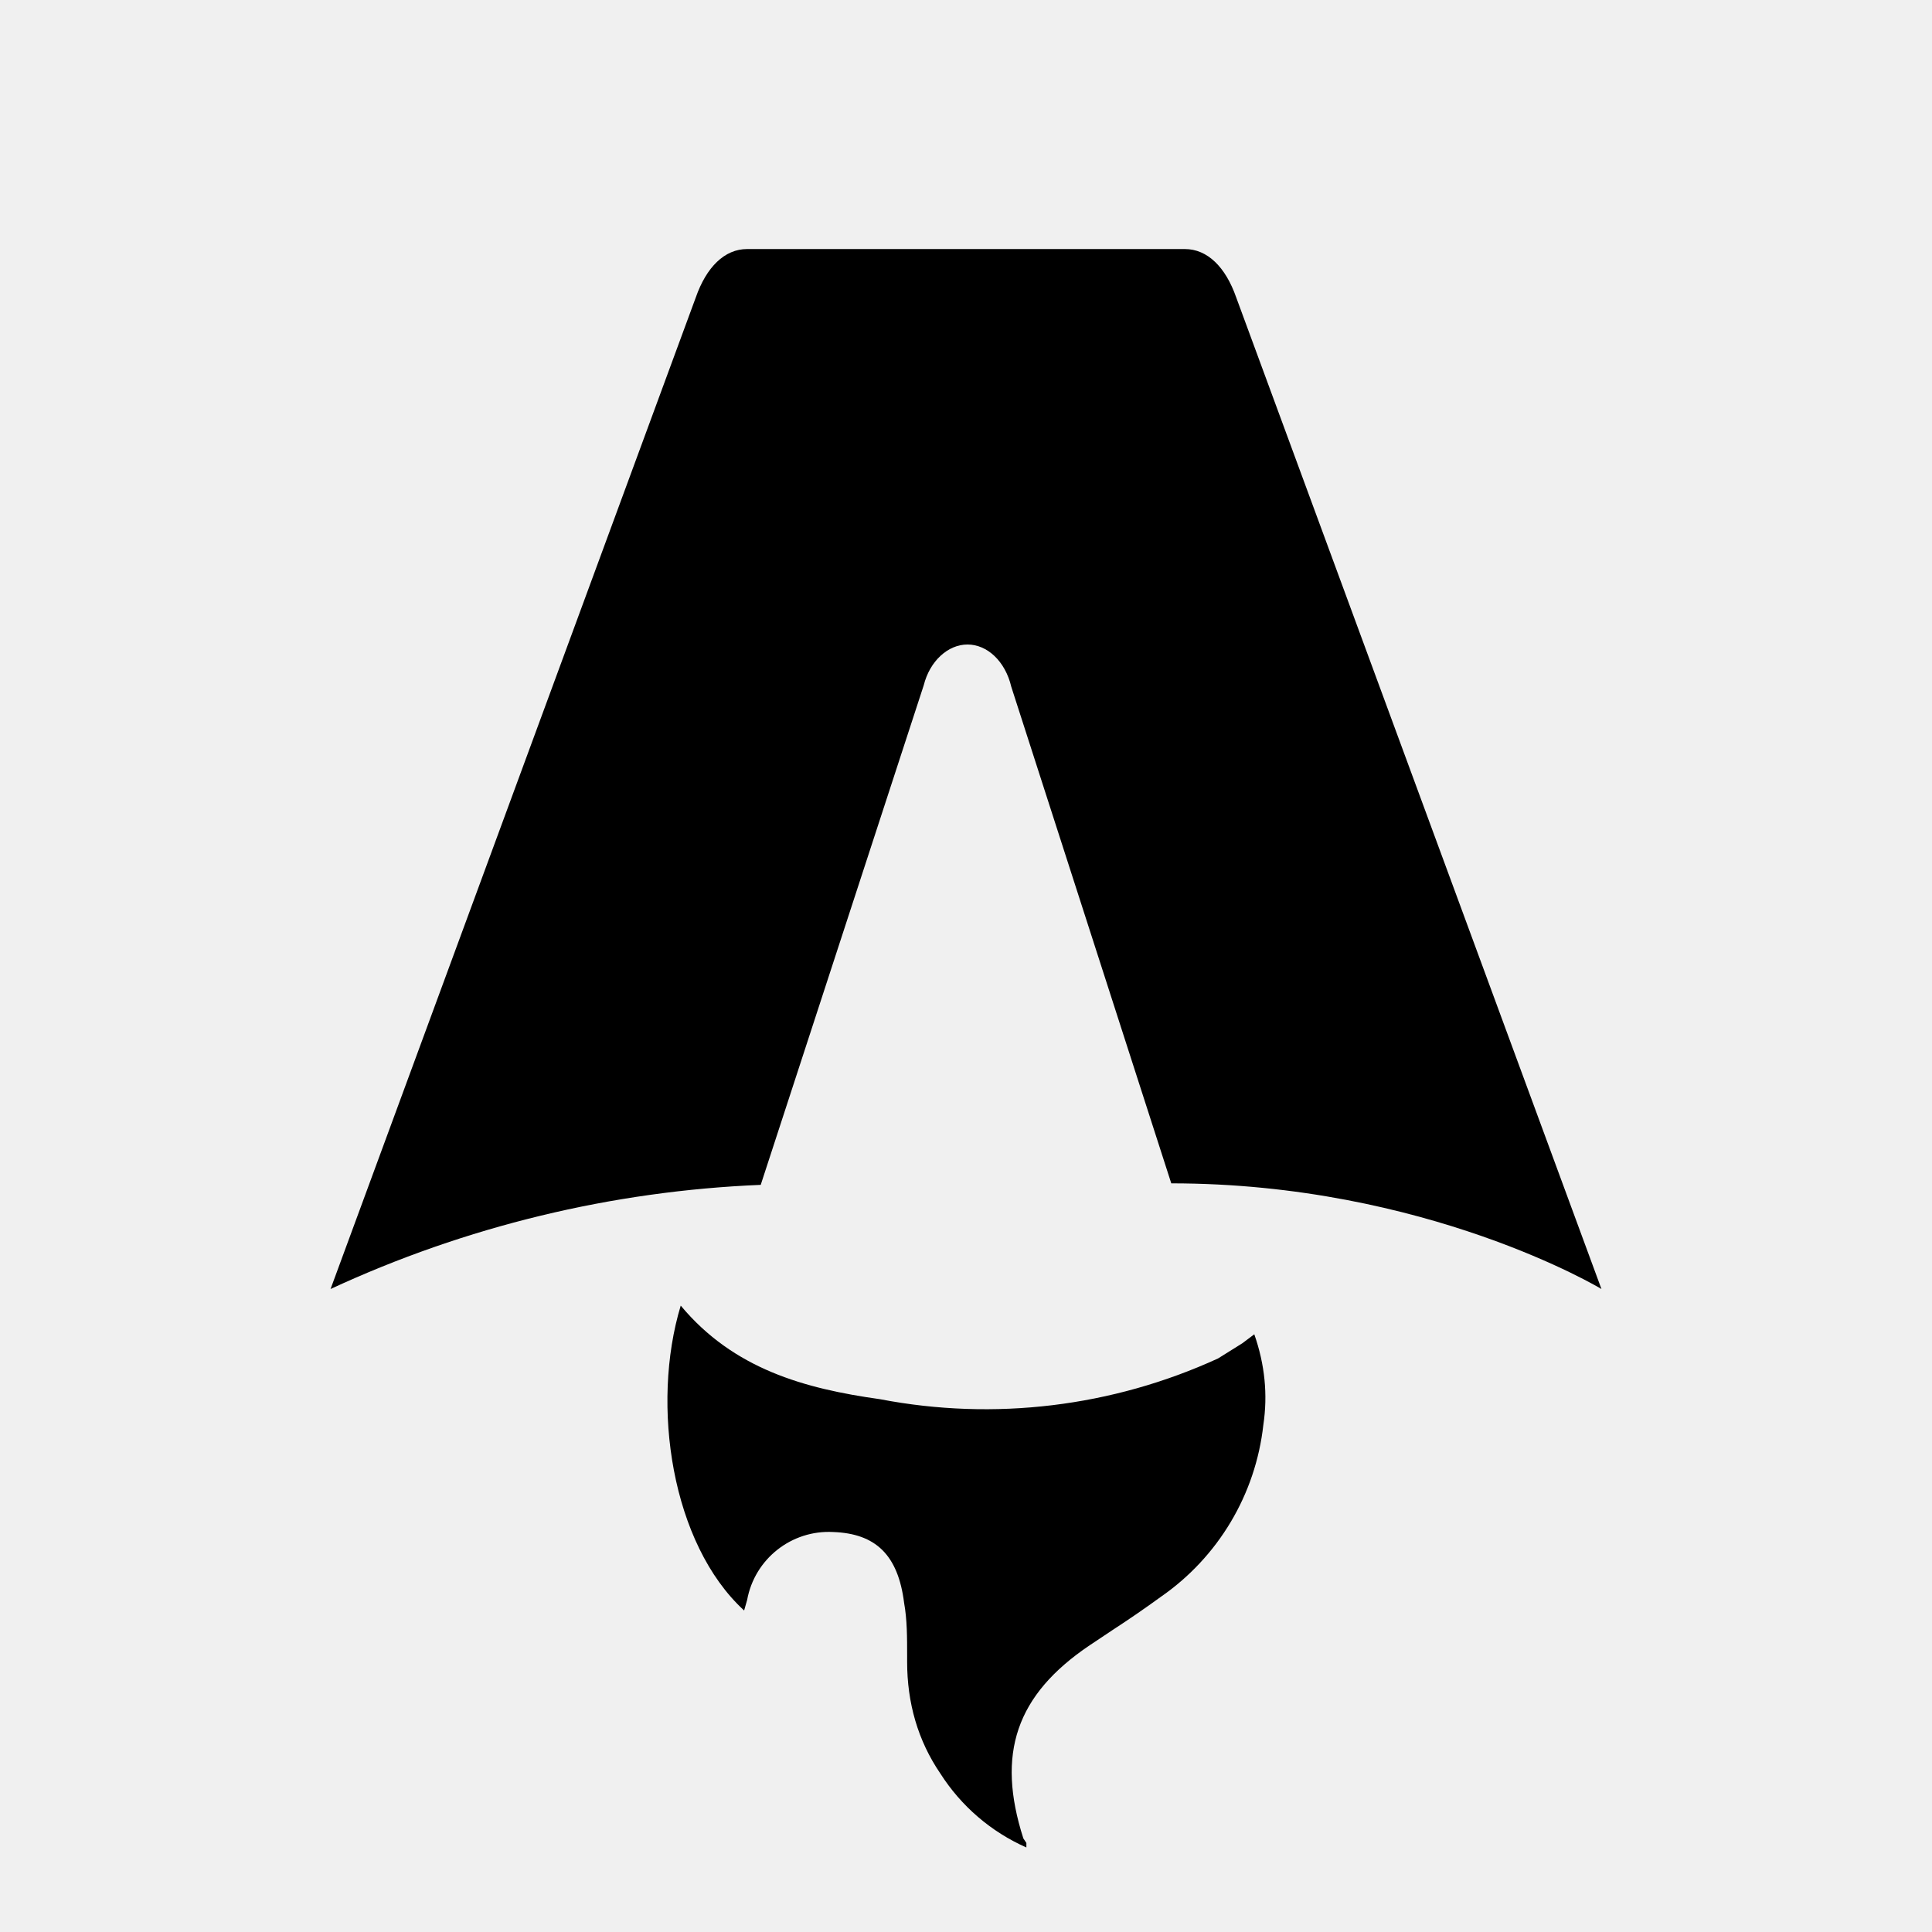
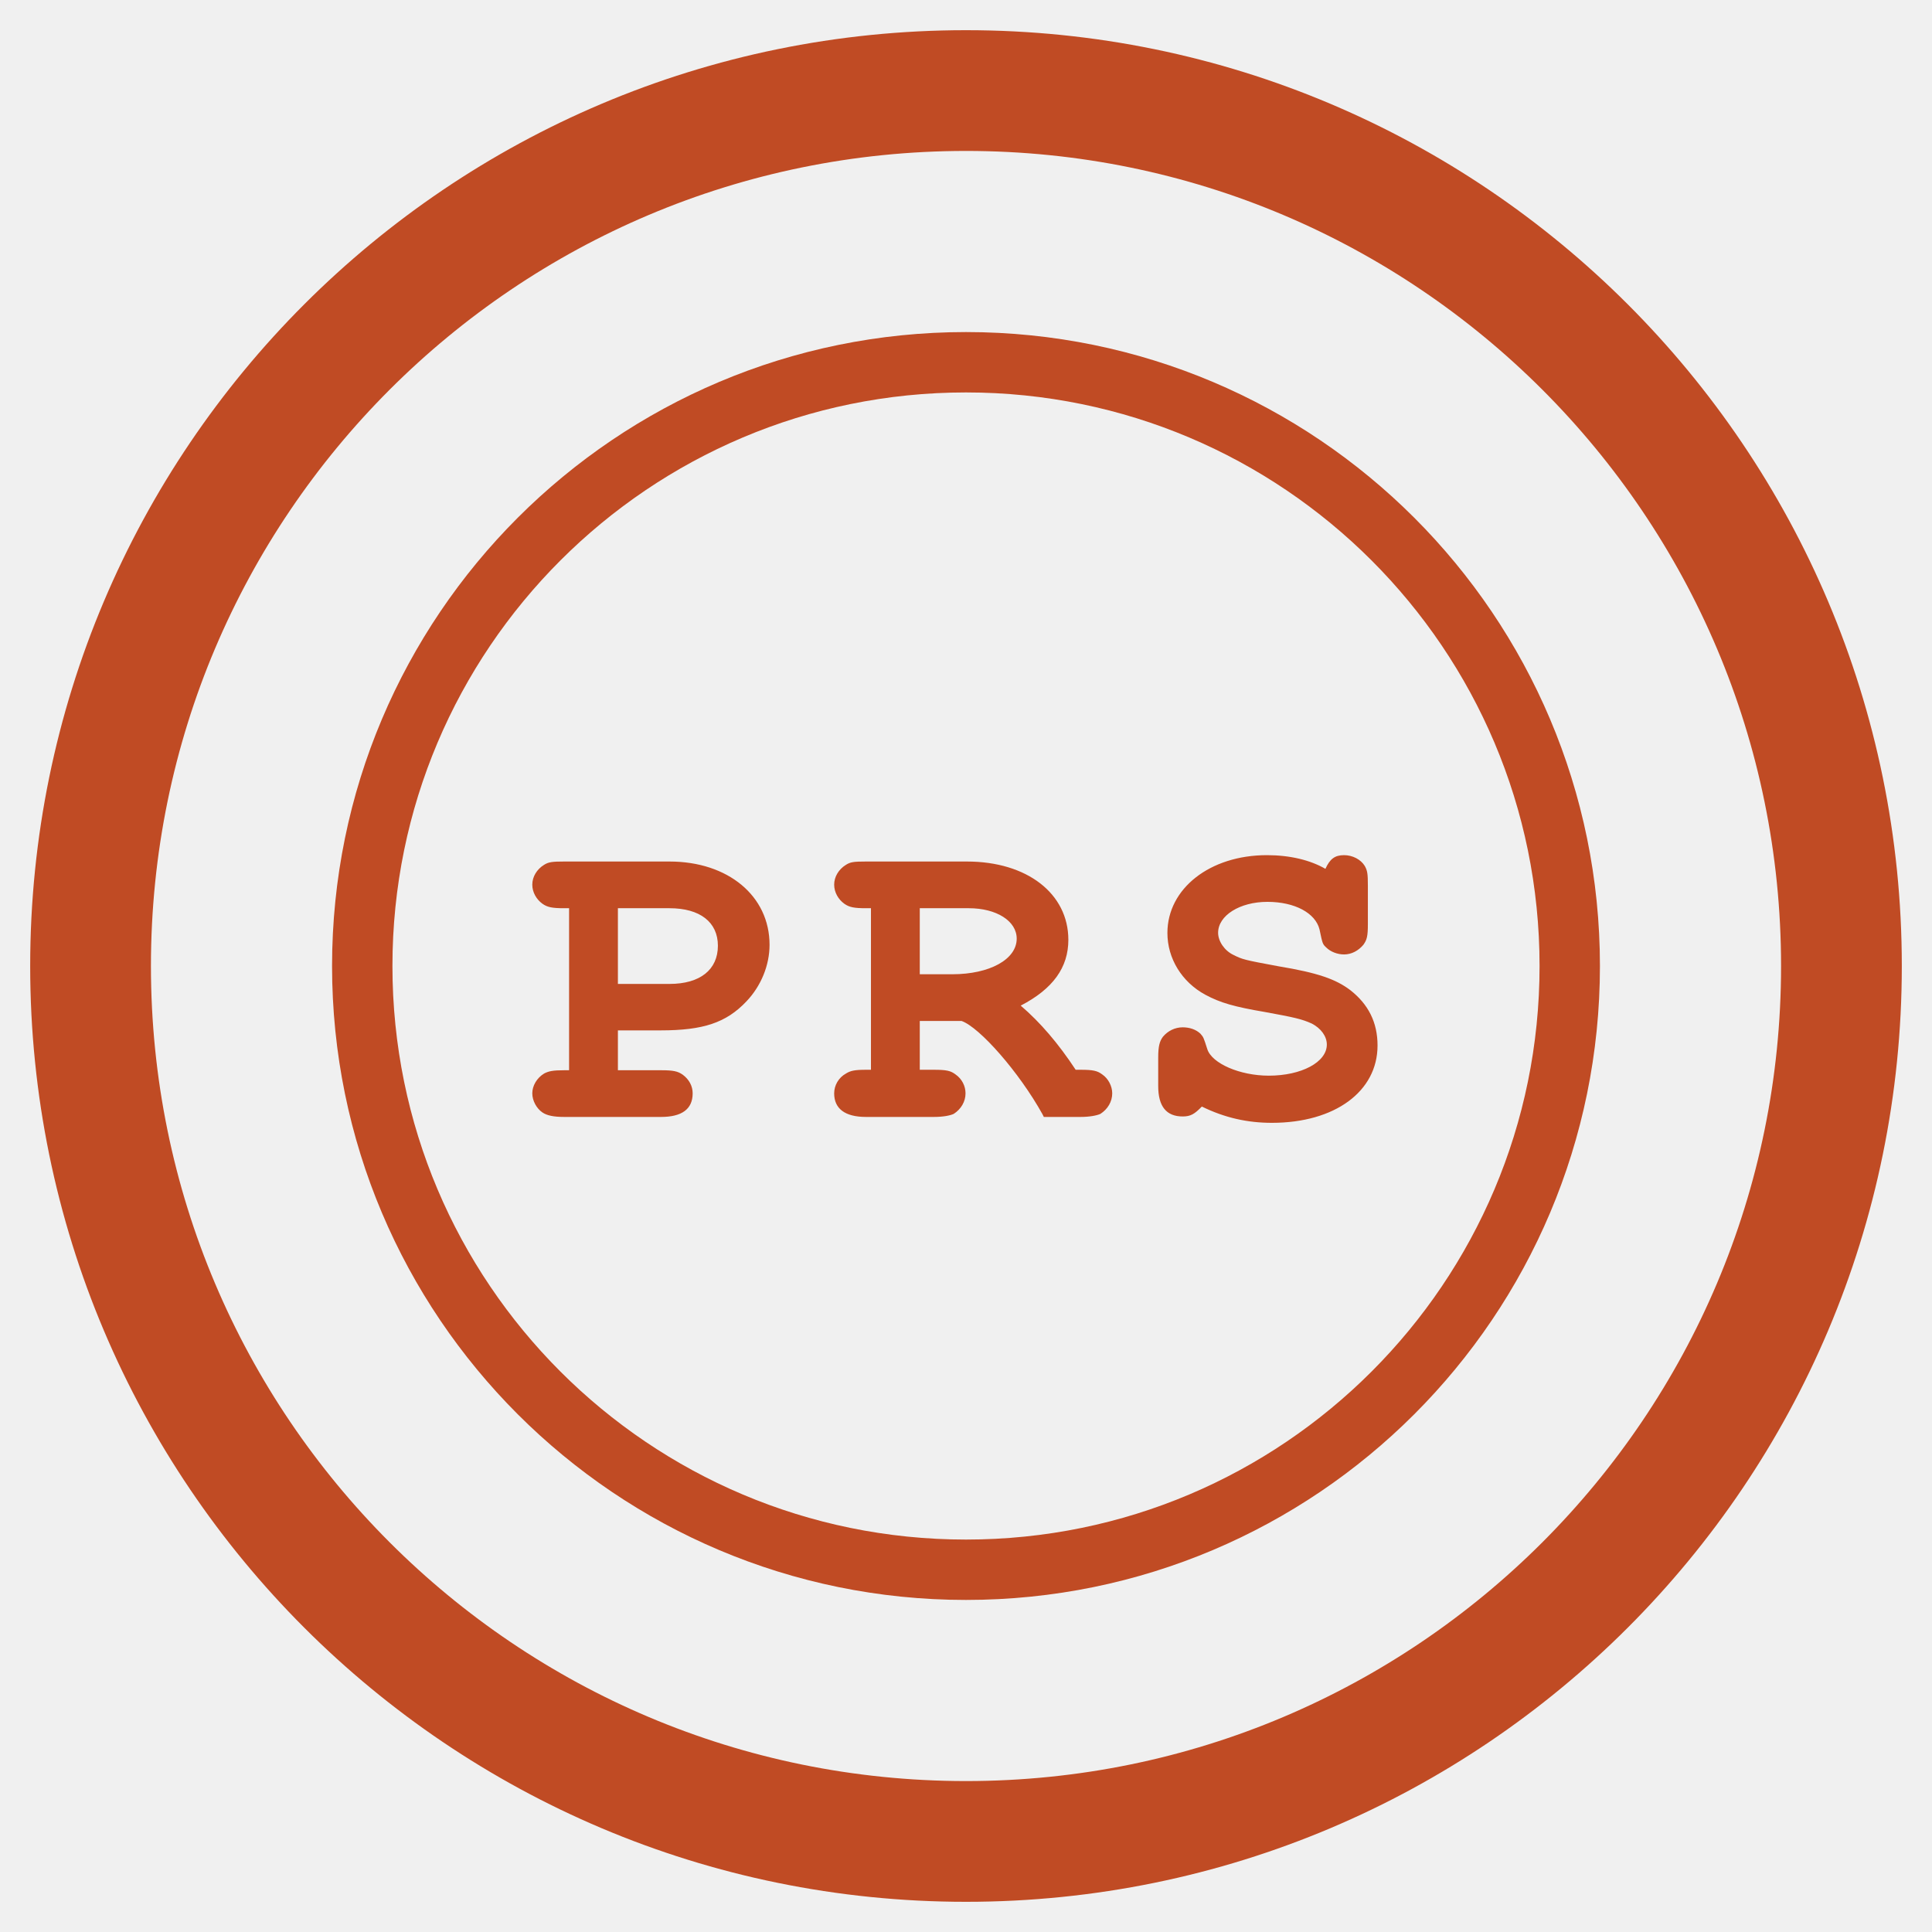
- <svg xmlns="http://www.w3.org/2000/svg" fill="none" viewBox="0 0 128 128">
-   <path d="M50.4 78.5a75.1 75.1 0 0 0-28.5 6.9l24.2-65.7c.7-2 1.9-3.2 3.4-3.2h29c1.5 0 2.7 1.2 3.4 3.2l24.2 65.7s-11.6-7-28.5-7L67 45.5c-.4-1.7-1.6-2.8-2.9-2.8-1.3 0-2.5 1.1-2.9 2.7L50.4 78.5Zm-1.1 28.2Zm-4.2-20.2c-2 6.6-.6 15.8 4.2 20.2a17.5 17.5 0 0 1 .2-.7 5.5 5.5 0 0 1 5.7-4.5c2.8.1 4.3 1.5 4.7 4.7.2 1.1.2 2.3.2 3.5v.4c0 2.7.7 5.2 2.2 7.4a13 13 0 0 0 5.7 4.9v-.3l-.2-.3c-1.8-5.6-.5-9.5 4.4-12.8l1.5-1a73 73 0 0 0 3.2-2.2 16 16 0 0 0 6.8-11.4c.3-2 .1-4-.6-6l-.8.6-1.6 1a37 37 0 0 1-22.4 2.7c-5-.7-9.7-2-13.2-6.2Z" />
-   <style>
-         path { fill: #000; }
-         @media (prefers-color-scheme: dark) {
-             path { fill: #FFF; }
-         }
-     </style>
+ <svg xmlns="http://www.w3.org/2000/svg" viewBox="0 0 128 128">
+   <circle cx="64" cy="64" r="58" fill="none" stroke="#C04B24" stroke-width="8" />
+   <circle cx="64" cy="64" r="40" fill="none" stroke="#C04B24" stroke-width="4" />
+   <text x="64" y="74" text-anchor="middle" font-family="Courier, monospace" font-weight="700" font-size="30" letter-spacing="2" fill="#C04B24">PRS</text>
</svg>
